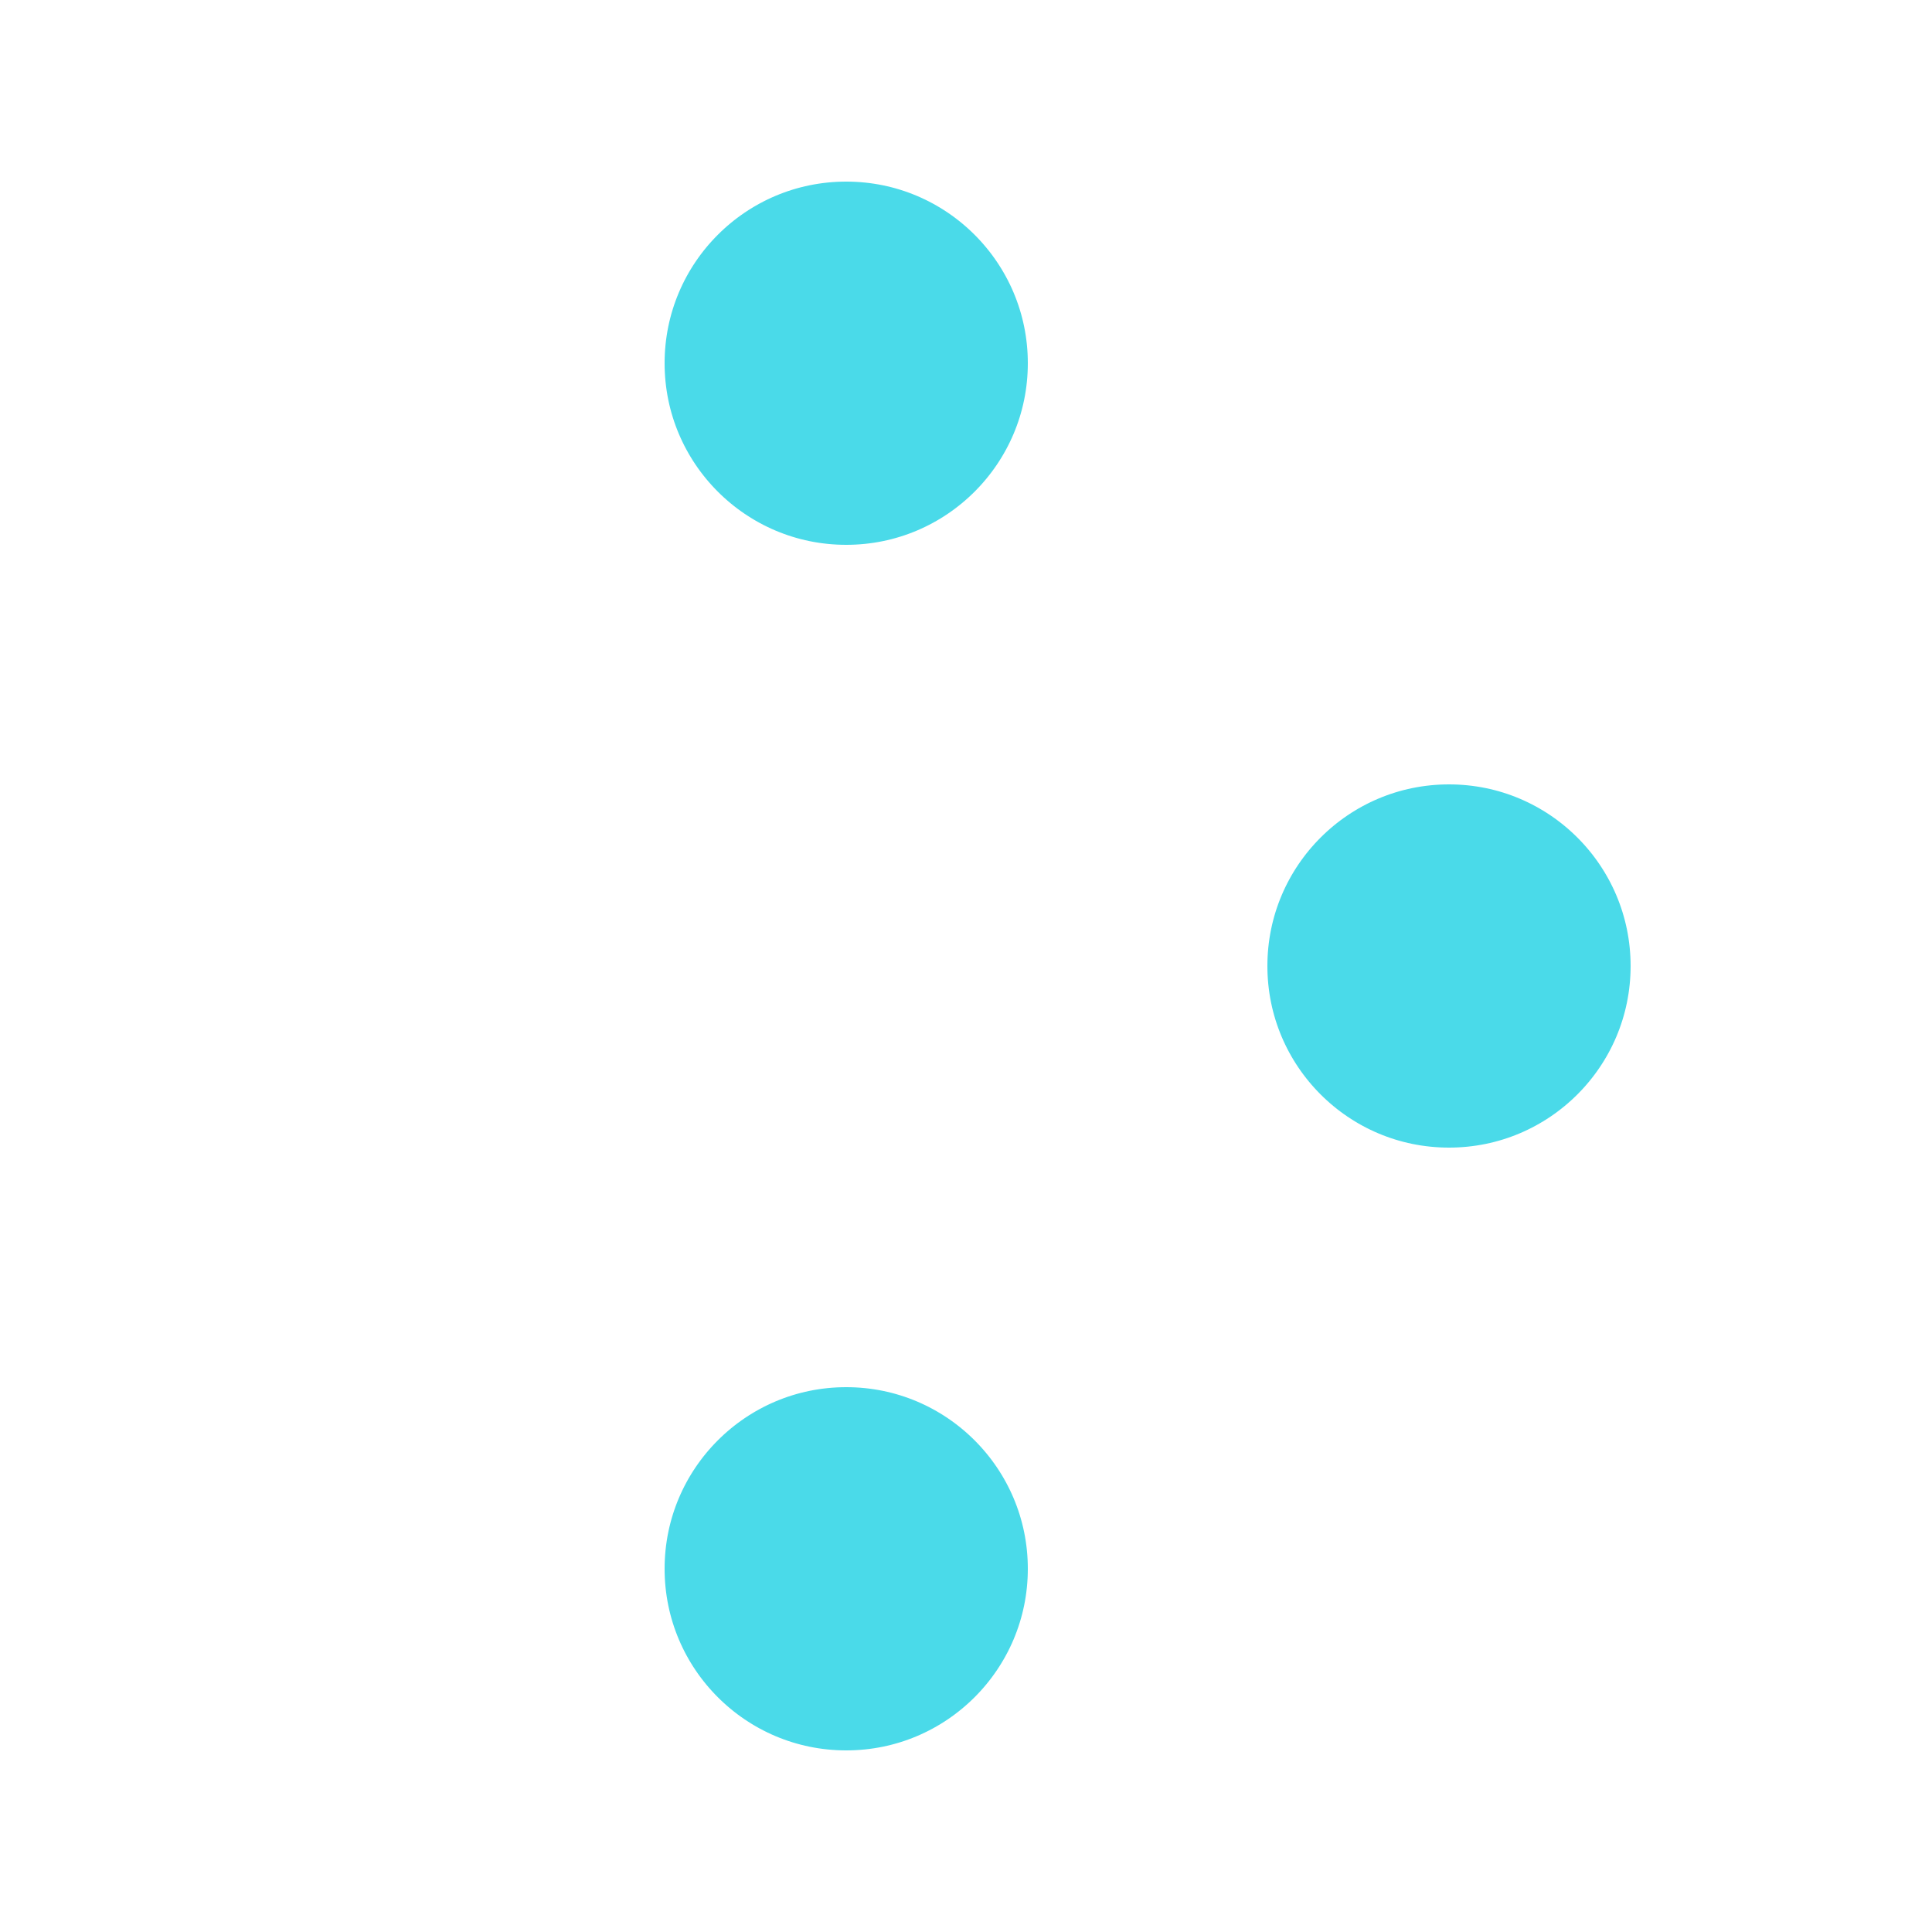
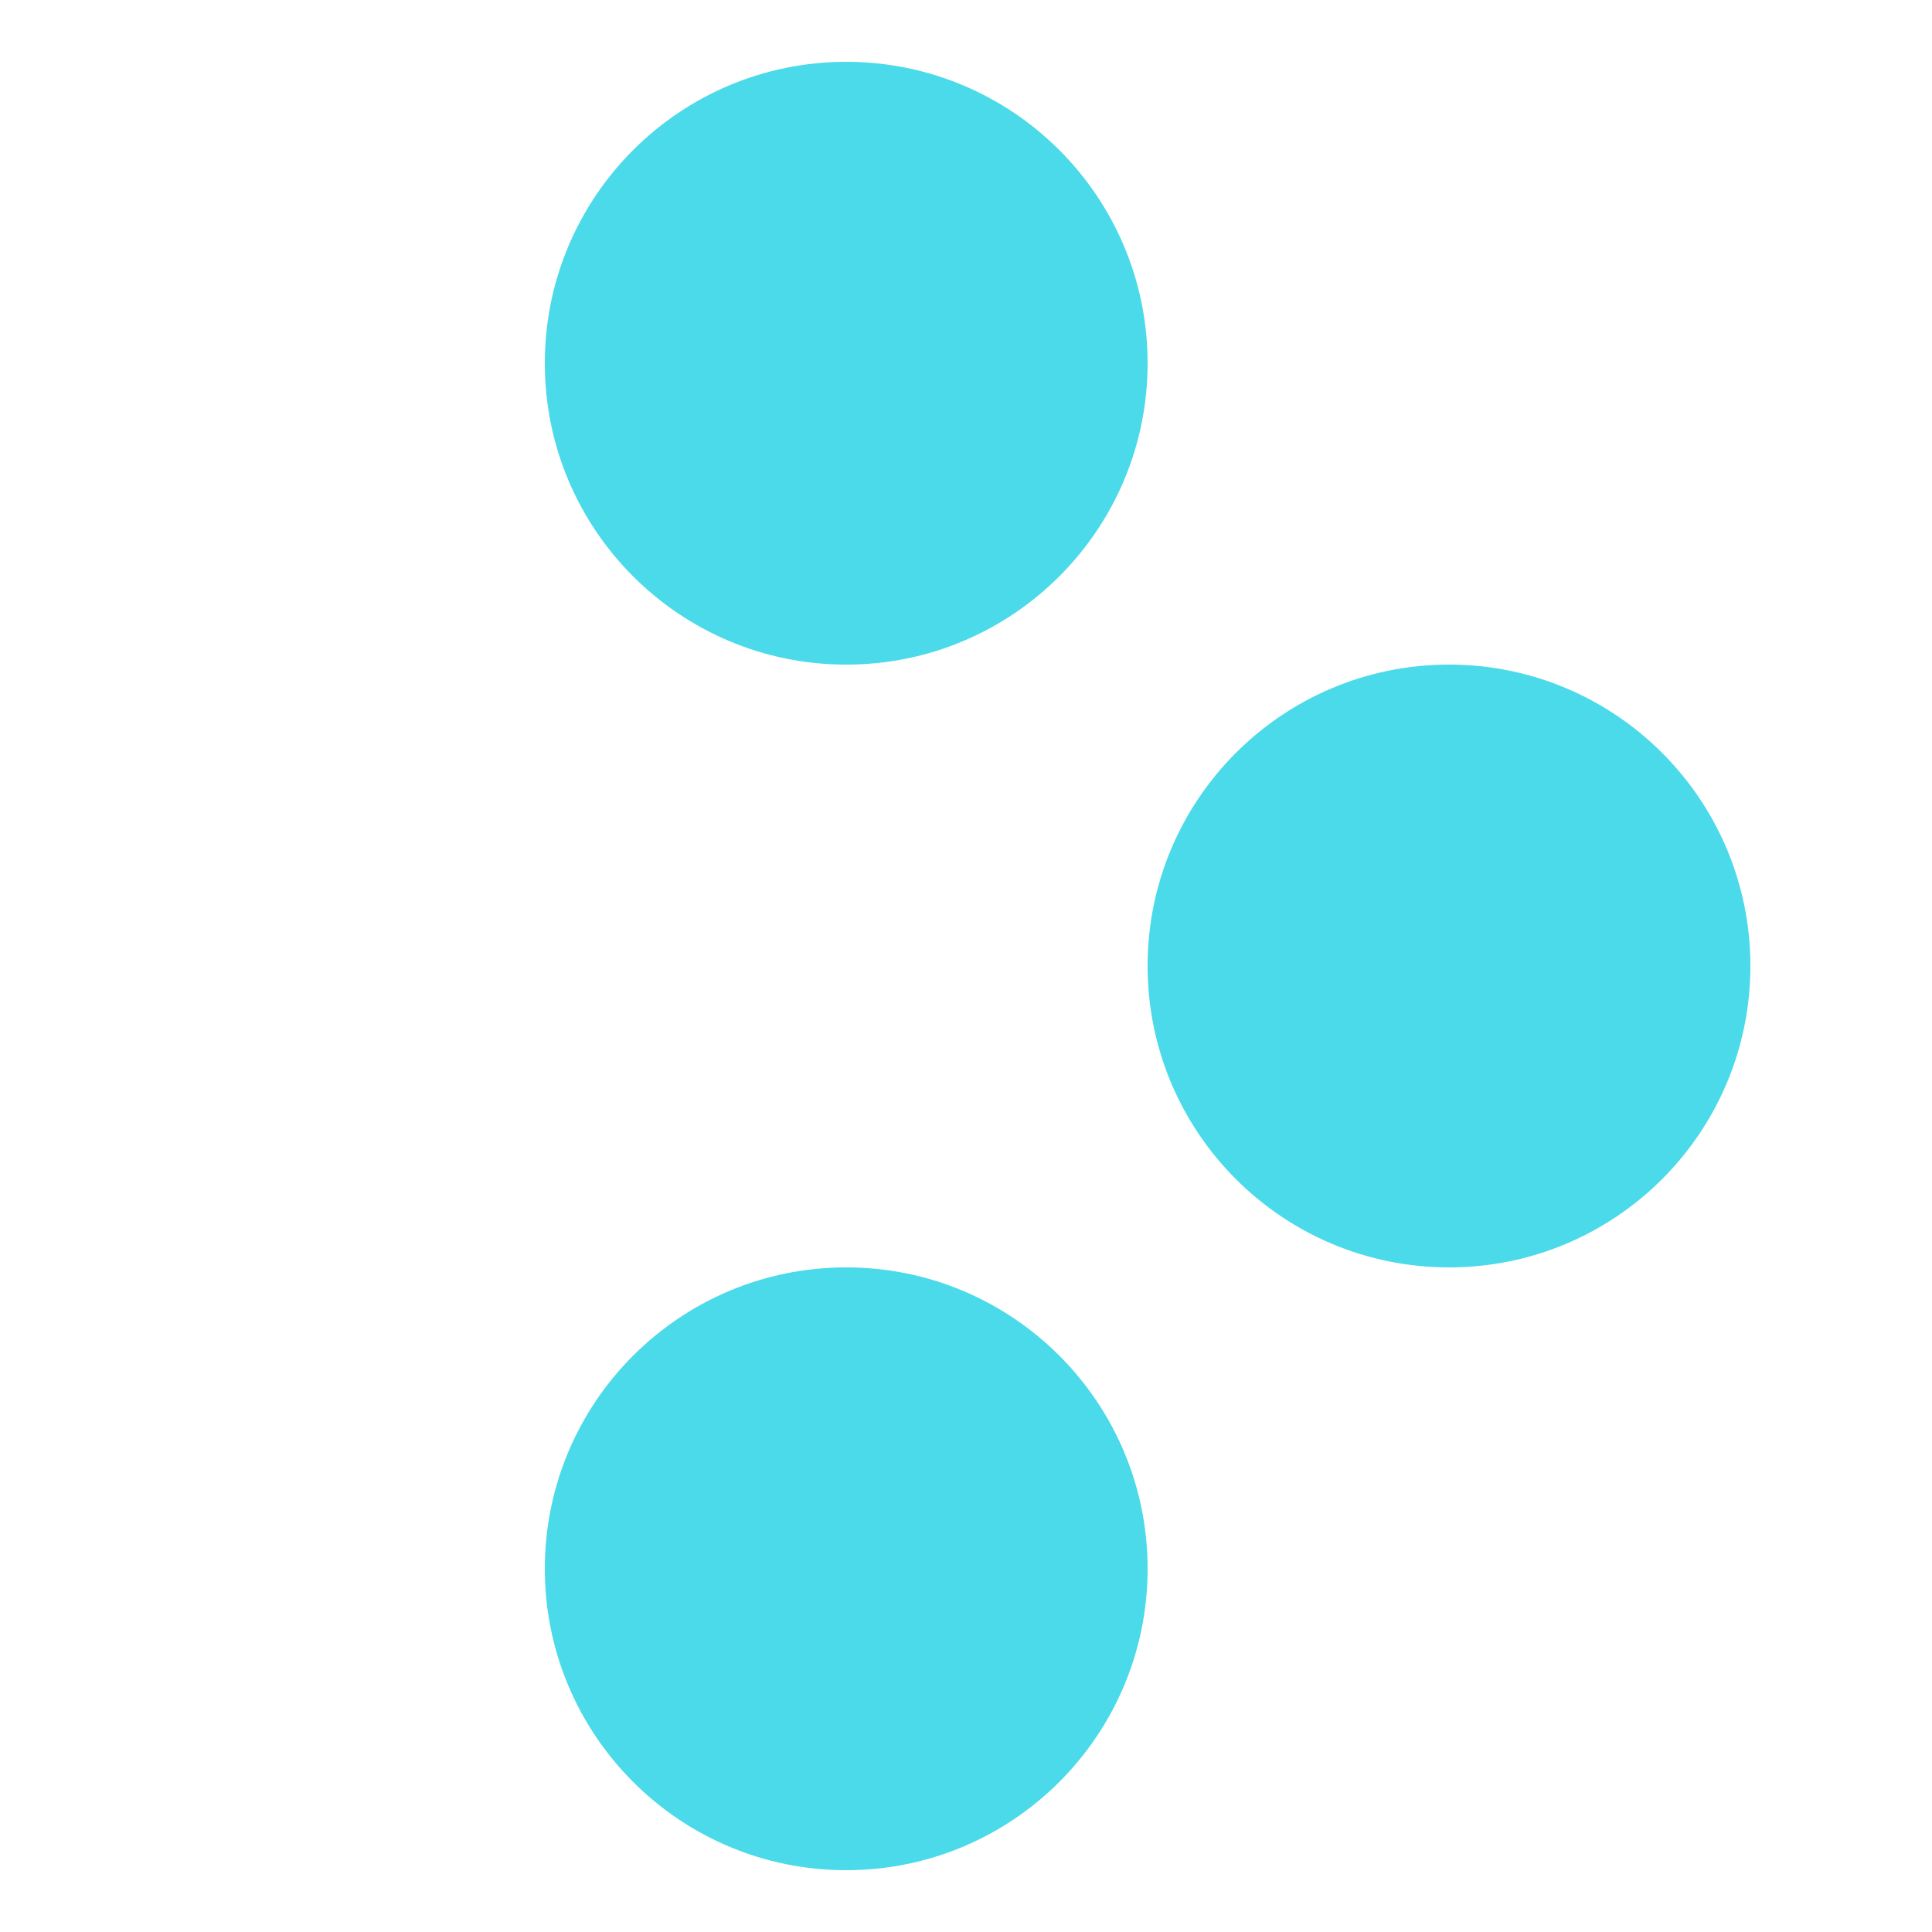
- <svg xmlns="http://www.w3.org/2000/svg" width="16" height="16" viewBox="0 0 1 1" version="1.1" id="svg1">
+ <svg xmlns="http://www.w3.org/2000/svg" width="16" height="16" viewBox="0 0 1 1" version="1.1" id="svg1" xml:space="preserve">
  <defs id="defs1">
-     <linearGradient id="swatch8" gradientTransform="matrix(0.0555876,0,0,0.0550514,0.2712249,0.661793)">
+     <linearGradient id="swatch8" gradientTransform="matrix(0,0,0,0,1.750779,1.044241)">
      <stop style="stop-color:#4adae9;stop-opacity:1;" offset="0" id="stop8" />
    </linearGradient>
-     <linearGradient id="swatch7" gradientTransform="matrix(0.04512468,0,0,0.04468938,0.1320061,-0.2874996)">
+     <linearGradient id="swatch7" gradientTransform="matrix(0.00250671,0,0,0.00248538,1.378637,-1.151781)">
      <stop style="stop-color:#ffffff;stop-opacity:1;" offset="0" id="stop7" />
    </linearGradient>
  </defs>
  <g id="g22" style="display:inline">
-     <circle style="display:inline;fill:url(#swatch8);stroke:url(#swatch7);stroke-width:0.062;stroke-dasharray:none;stroke-opacity:1" id="ellipse22" cx="0.438" cy="0.188" r="0.125" />
-     <circle style="display:inline;fill:url(#swatch8);stroke:url(#swatch7);stroke-width:0.062;stroke-dasharray:none;stroke-opacity:1" id="circle23" cx="0.75" cy="0.5" r="0.125" />
-     <circle style="display:inline;fill:url(#swatch8);stroke:url(#swatch7);stroke-width:0.062;stroke-dasharray:none;stroke-opacity:1" id="circle24" cx="0.438" cy="0.812" r="0.125" />
+     <circle style="display:inline;fill:#4adae9;fill-opacity:1;stroke:none;stroke-width:0.078;stroke-dasharray:none;stroke-opacity:1" id="ellipse22" cx="0.438" cy="0.188" r="0.156" />
+     <circle style="display:inline;fill:#4adae9;fill-opacity:1;stroke:none;stroke-width:0.078;stroke-dasharray:none;stroke-opacity:1" id="circle23" cx="0.75" cy="-0.5" r="0.156" transform="scale(1,-1)" />
+     <circle style="display:inline;fill:#4adae9;fill-opacity:1;stroke:none;stroke-width:0.078;stroke-dasharray:none;stroke-opacity:1" id="circle24" cx="0.438" cy="0.812" r="0.156" />
    <rect style="display:inline;fill:none;fill-opacity:1;stroke:none;stroke-width:0.062;stroke-opacity:1" id="rect7-6" width="1" height="1" x="0" y="1.7347235e-17" />
  </g>
</svg>
